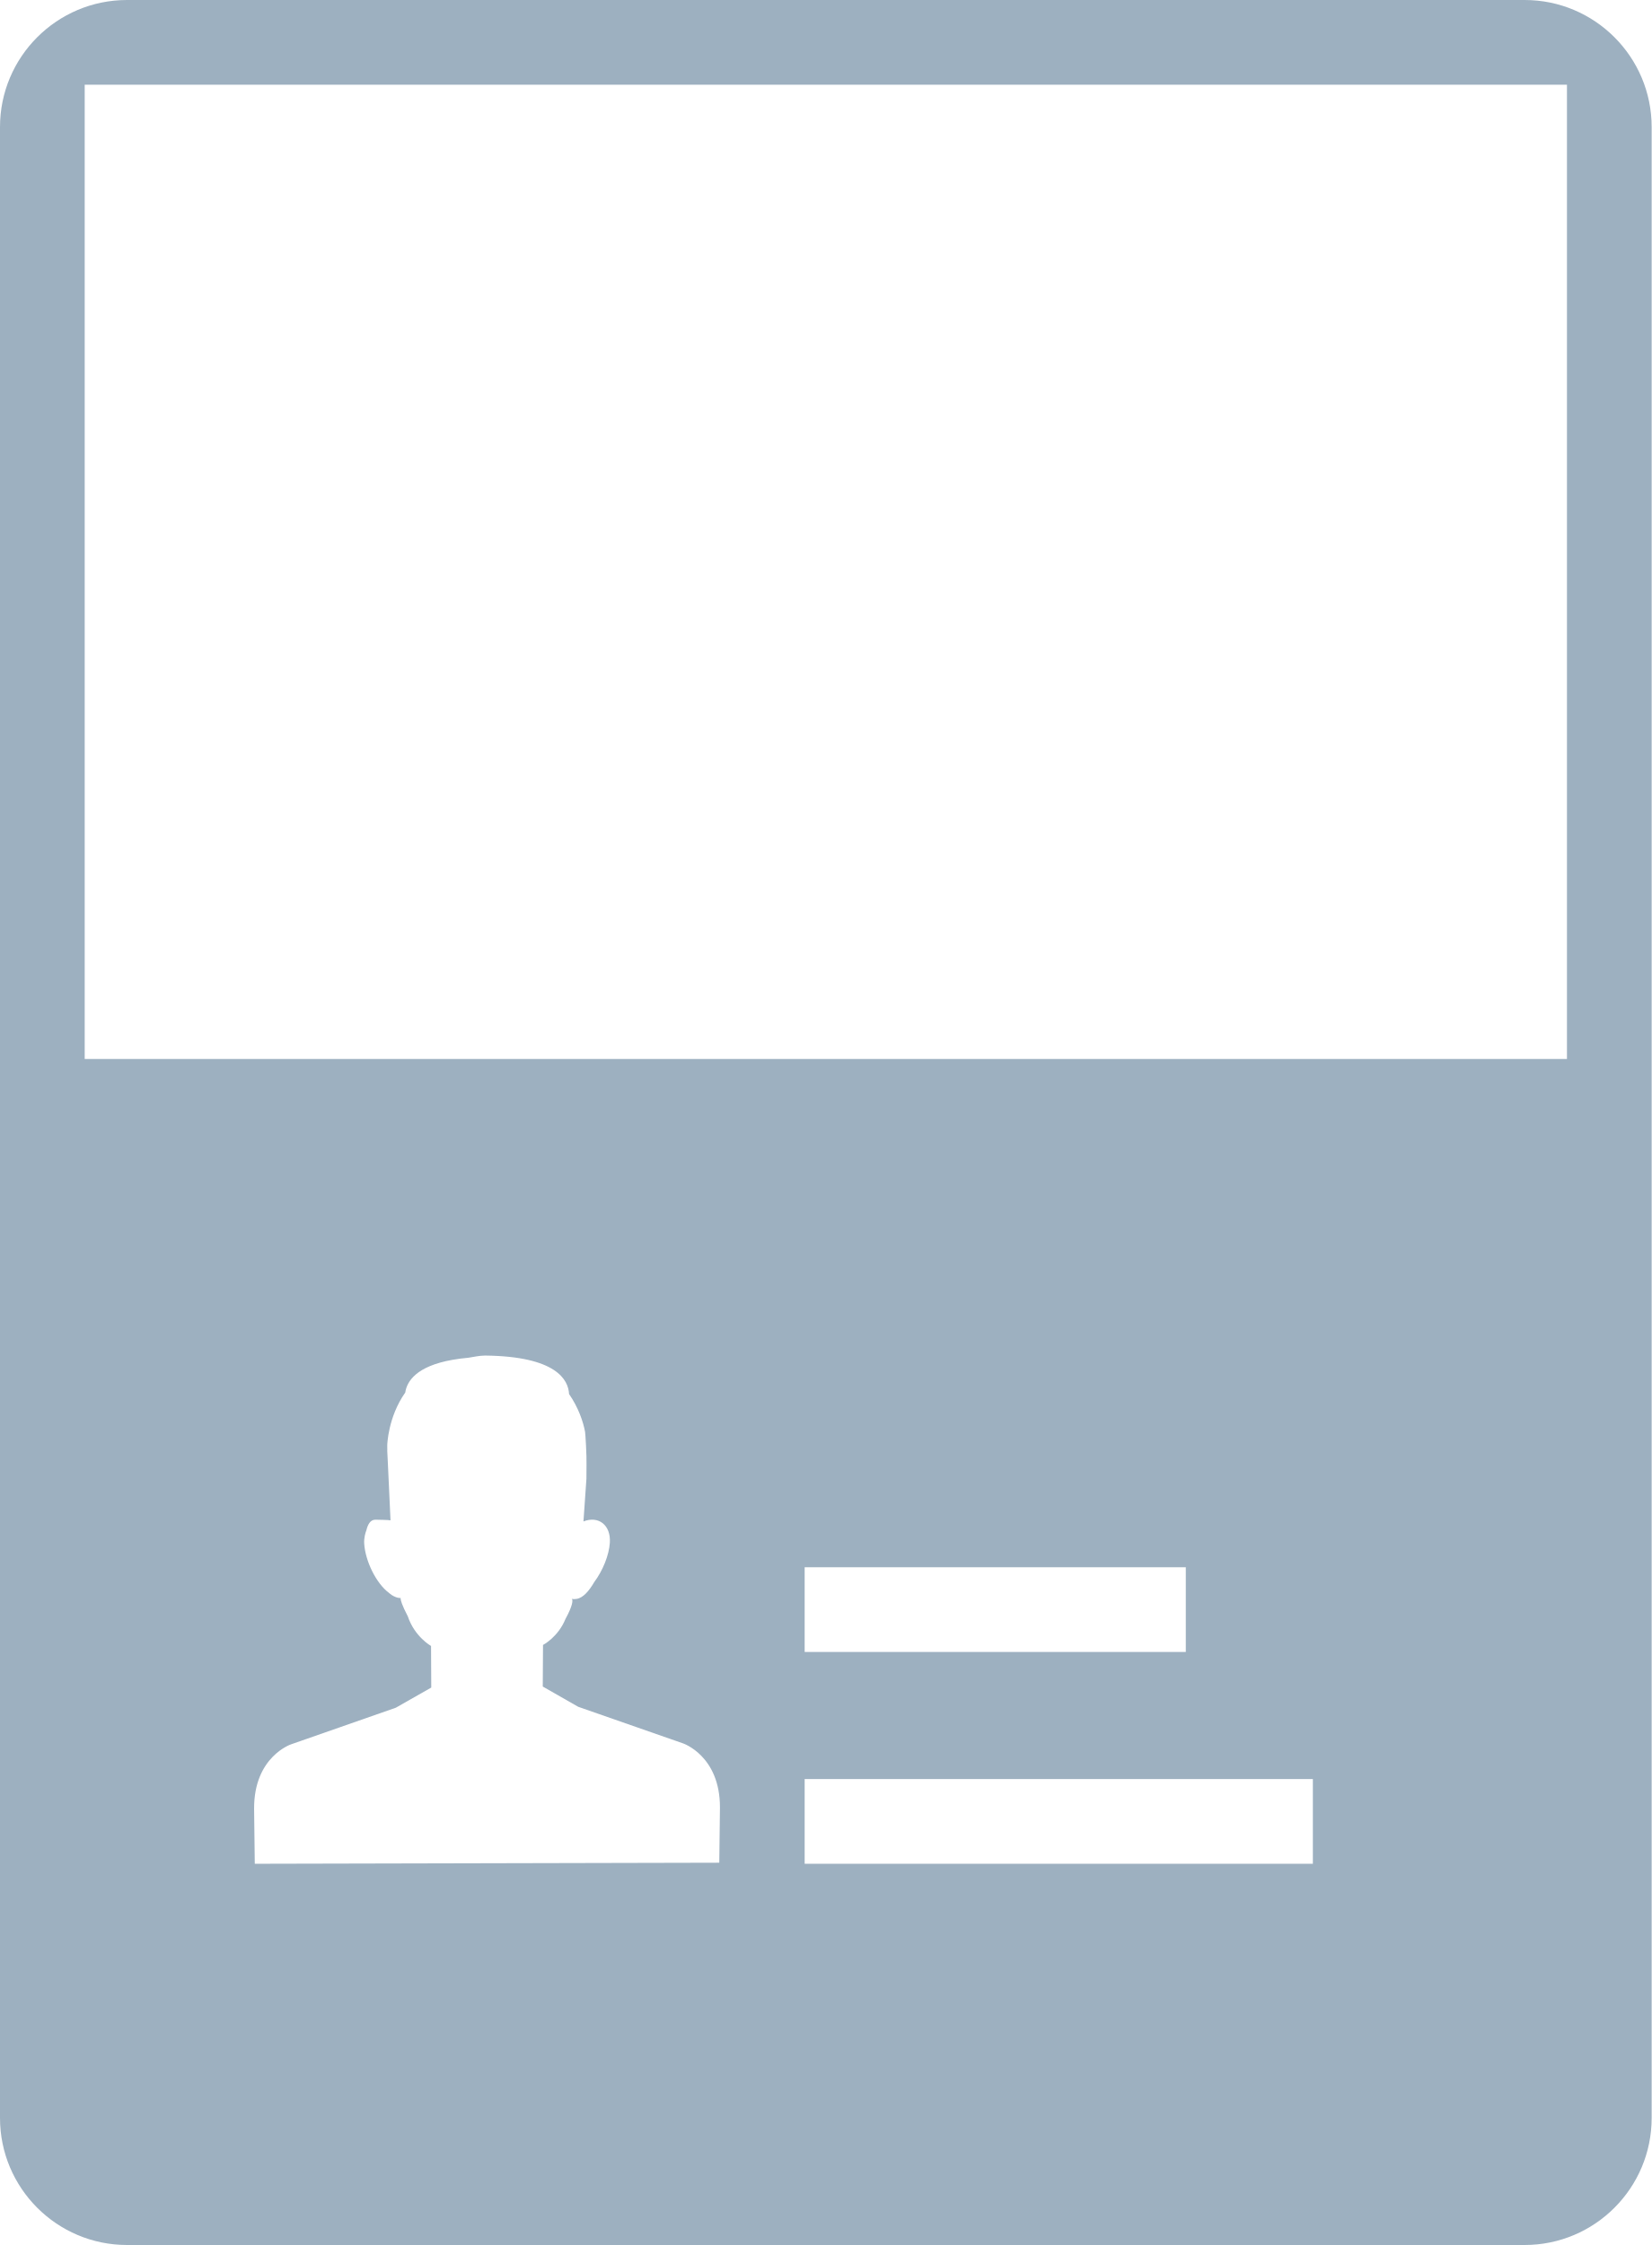
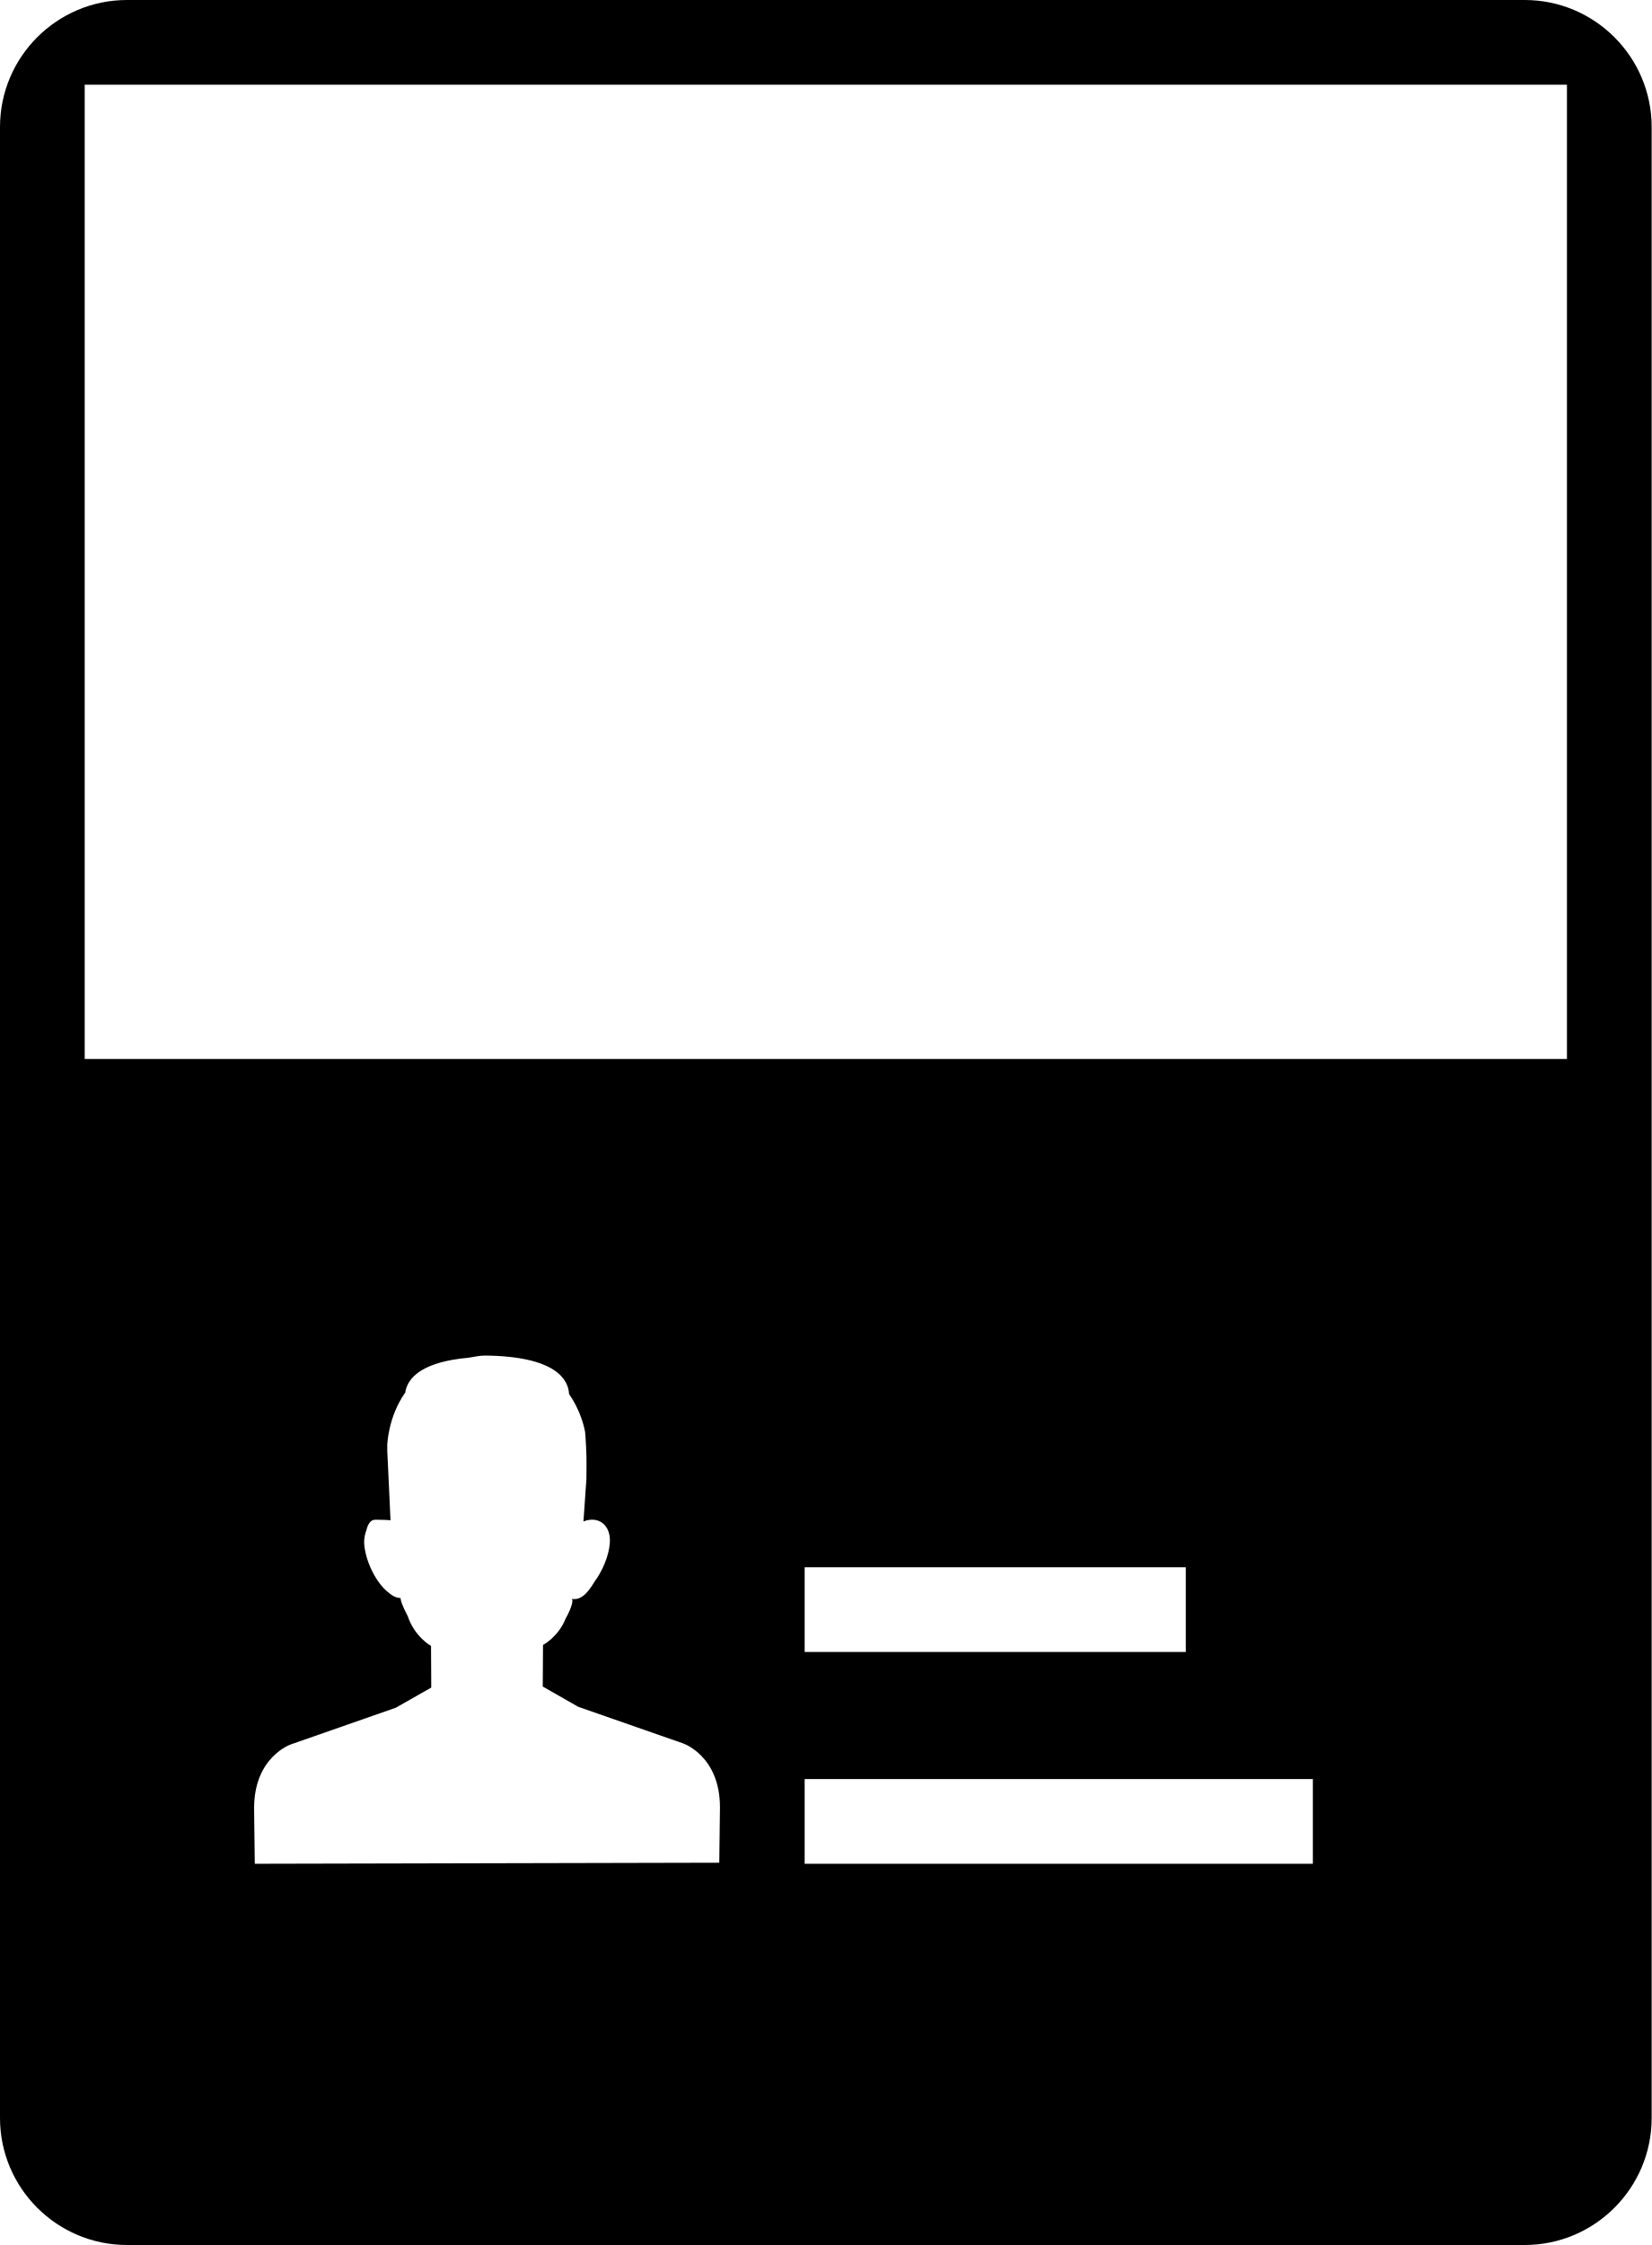
<svg xmlns="http://www.w3.org/2000/svg" version="1.1" id="Layer_1" x="0px" y="0px" width="39px" height="53px" viewBox="0 0 39 53" style="enable-background:new 0 0 39 53;" xml:space="preserve">
  <g>
    <g>
-       <path style="fill-rule:evenodd;clip-rule:evenodd;fill:#9db0c0;" d="M36,0H3C1.344,0,0,1.344,0,3v47c0,1.656,1.344,3,3,3h33    c1.656,0,3-1.344,3-3V3C39,1.344,37.656,0,36,0z M16.984,43.975L6.016,44L6,42.698c-0.005-1.226,0.873-1.518,0.873-1.518    l2.473-0.864l0.837-0.476l-0.005-0.982c0,0-0.387-0.216-0.548-0.698c-0.289-0.555-0.092-0.408-0.217-0.439    c0.079,0.008-0.074,0.02-0.222-0.11c-0.321-0.24-0.565-0.77-0.591-1.165c-0.01-0.142,0.032-0.271,0.051-0.318    c0.031-0.129,0.089-0.251,0.212-0.251c0.031,0,0.333,0.005,0.358,0.015c0,0-0.077-1.684-0.077-1.632    c0-0.009,0.001-0.015,0.001-0.024l-0.001-0.118c0,0,0.014-0.66,0.425-1.243c0.038-0.263,0.26-0.622,1.119-0.773    c0.003-0.001,0.008-0.001,0.012-0.002c0.109-0.019,0.229-0.035,0.358-0.046c0.131-0.019,0.246-0.05,0.395-0.052    c1.689,0.018,1.968,0.578,1.984,0.908c0.219,0.316,0.333,0.65,0.378,0.893c0.008,0.043,0.04,0.559,0.034,0.778l-0.002,0.331    l-0.07,1.006c0.355-0.14,0.65,0.085,0.623,0.503c-0.019,0.295-0.166,0.657-0.369,0.93c-0.12,0.204-0.26,0.373-0.418,0.396    c-0.276,0.035,0.088-0.166-0.259,0.47c-0.175,0.433-0.532,0.617-0.532,0.617l-0.006,0.982l0.837,0.478l2.473,0.863    c0,0,0.878,0.291,0.874,1.518L16.984,43.975z M31,44H19v-2h12V44z M19,39v-2h9v2H19z M37,25H2V2h35V25z" />
+       <path style="fill-rule:evenodd;clip-rule:evenodd;" fill="inherit" d="M36,0H3C1.344,0,0,1.344,0,3v47c0,1.656,1.344,3,3,3h33    c1.656,0,3-1.344,3-3V3C39,1.344,37.656,0,36,0z M16.984,43.975L6.016,44L6,42.698c-0.005-1.226,0.873-1.518,0.873-1.518    l2.473-0.864l0.837-0.476l-0.005-0.982c0,0-0.387-0.216-0.548-0.698c-0.289-0.555-0.092-0.408-0.217-0.439    c0.079,0.008-0.074,0.02-0.222-0.11c-0.321-0.24-0.565-0.77-0.591-1.165c-0.01-0.142,0.032-0.271,0.051-0.318    c0.031-0.129,0.089-0.251,0.212-0.251c0.031,0,0.333,0.005,0.358,0.015c0,0-0.077-1.684-0.077-1.632    c0-0.009,0.001-0.015,0.001-0.024l-0.001-0.118c0,0,0.014-0.66,0.425-1.243c0.038-0.263,0.26-0.622,1.119-0.773    c0.003-0.001,0.008-0.001,0.012-0.002c0.109-0.019,0.229-0.035,0.358-0.046c0.131-0.019,0.246-0.05,0.395-0.052    c1.689,0.018,1.968,0.578,1.984,0.908c0.219,0.316,0.333,0.65,0.378,0.893c0.008,0.043,0.04,0.559,0.034,0.778l-0.002,0.331    l-0.07,1.006c0.355-0.14,0.65,0.085,0.623,0.503c-0.019,0.295-0.166,0.657-0.369,0.93c-0.12,0.204-0.26,0.373-0.418,0.396    c-0.276,0.035,0.088-0.166-0.259,0.47c-0.175,0.433-0.532,0.617-0.532,0.617l-0.006,0.982l0.837,0.478l2.473,0.863    c0,0,0.878,0.291,0.874,1.518L16.984,43.975z M31,44H19v-2h12V44z M19,39v-2h9v2H19z M37,25H2V2h35V25z" />
    </g>
  </g>
</svg>
